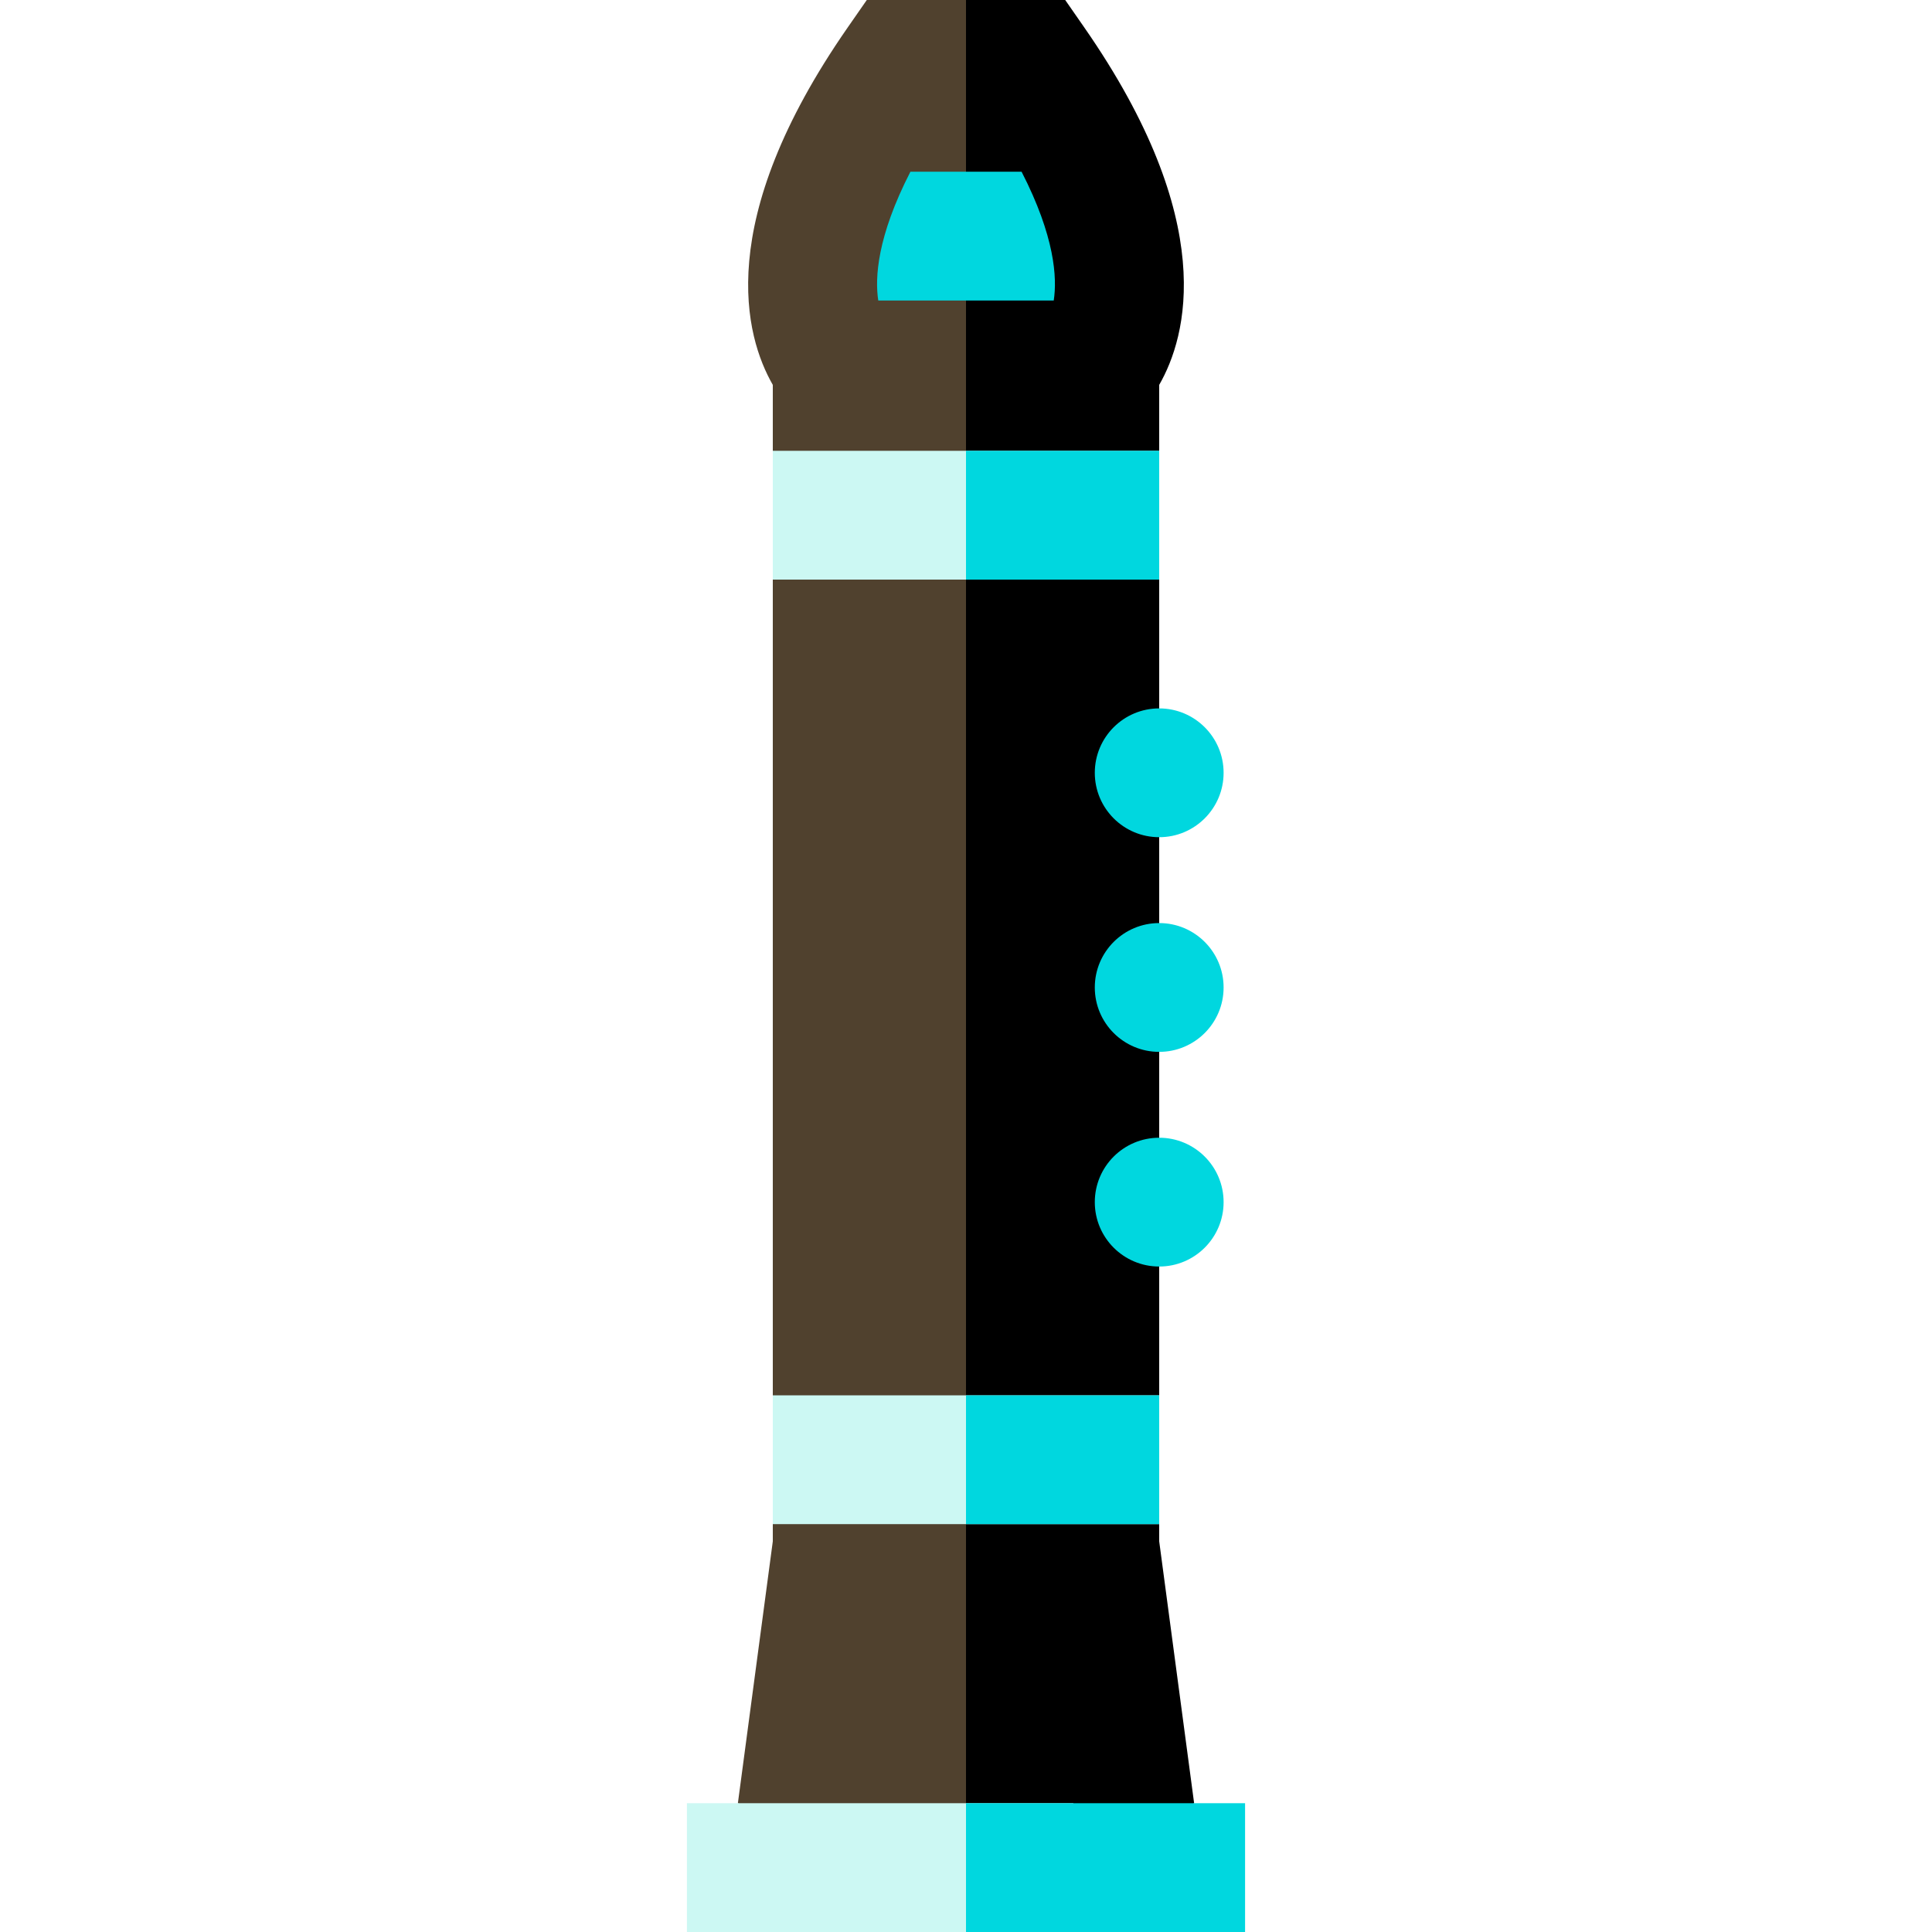
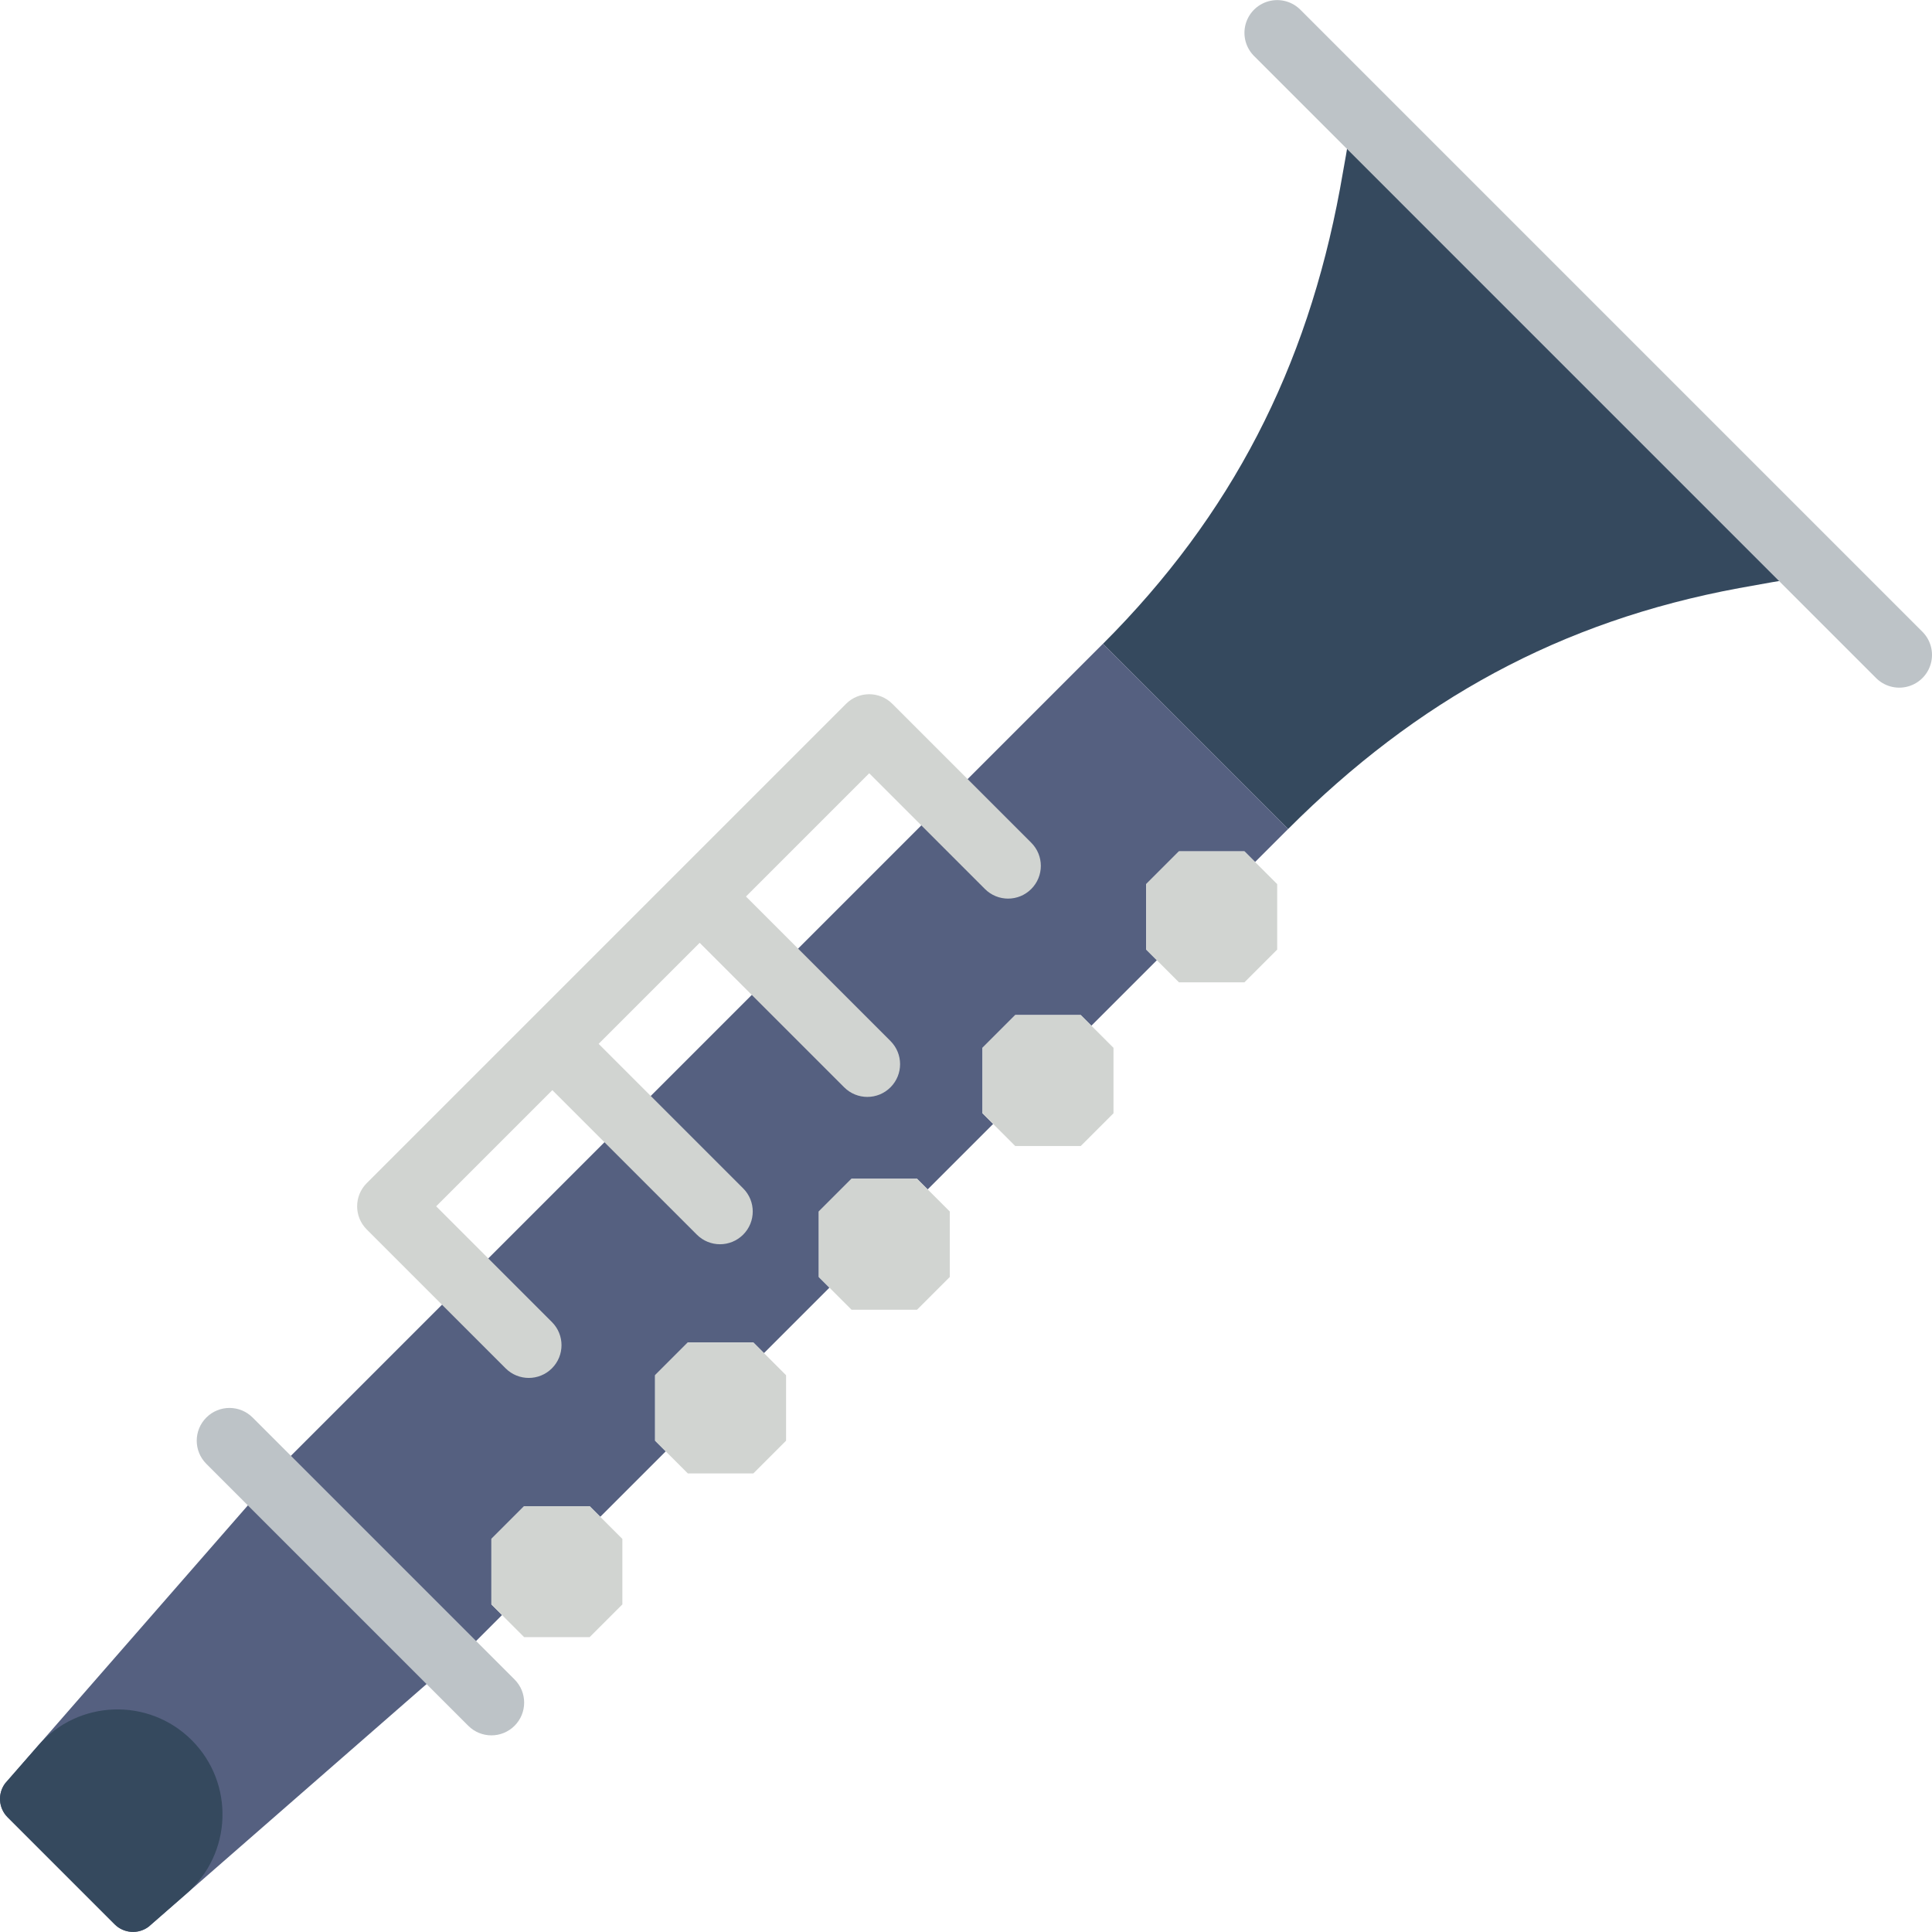
- <svg xmlns="http://www.w3.org/2000/svg" version="1.1" id="Layer_1" viewBox="0 0 512 512" xml:space="preserve">
-   <path style="fill:#50412E;" d="M270.597,0h-40.888l-5.093,7.328c-35.744,51.455-27.15,81.901-19.816,94.669v17.469l5.689,11.378  L204.8,153.6v216.178l5.689,22.756l-5.689,11.378v4.556l-9.254,69.4L270.597,512V0L270.597,0z" />
-   <path d="M316.454,477.867l-9.254-69.4v-306.47c7.334-12.768,15.929-43.214-19.817-94.669L282.291,0H256v512L316.454,477.867z" />
-   <path style="fill:#00D7DF;" d="M241.269,45.511h29.462c8.827,17.19,9.445,28.136,8.52,34.133h-46.5  C231.825,73.647,232.442,62.701,241.269,45.511z" />
-   <rect x="204.8" y="119.467" style="fill:#CCF8F3;" width="102.4" height="34.133" />
-   <rect x="256" y="119.467" style="fill:#00D7DF;" width="51.2" height="34.133" />
-   <rect x="204.8" y="369.778" style="fill:#CCF8F3;" width="102.4" height="34.133" />
-   <g>
-     <rect x="256" y="369.778" style="fill:#00D7DF;" width="51.2" height="34.133" />
-     <circle style="fill:#00D7DF;" cx="307.2" cy="204.8" r="17.067" />
-     <circle style="fill:#00D7DF;" cx="307.2" cy="261.689" r="17.067" />
-     <circle style="fill:#00D7DF;" cx="307.2" cy="318.578" r="17.067" />
-   </g>
-   <rect x="182.044" y="477.867" style="fill:#CCF8F3;" width="102.4" height="34.133" />
-   <rect x="256" y="477.867" style="fill:#00D7DF;" width="73.956" height="34.133" />
+ <svg xmlns="http://www.w3.org/2000/svg" version="1.1" id="Capa_1" viewBox="0 0 59.009 59.009" xml:space="preserve">
+   <path style="fill:#35495E;" d="M48.477,10.411l7.131,7.131c0,0-1.02,0.148-2.493,0.421c-5.469,1.014-9.838,3.424-13.771,7.357  l-2.828-2.828l-2.828-2.828c3.933-3.933,6.224-8.421,7.238-13.89C41.198,4.3,41.346,3.28,41.346,3.28L48.477,10.411z" />
+   <path style="fill:#556080;" d="M0.233,55.505l3.269,3.269c0.279,0.279,0.722,0.311,1.038,0.074l8.616-7.523  c0.387-0.29,0.427-0.855,0.085-1.197l-4.362-4.362c-0.342-0.342-0.907-0.302-1.197,0.085l-7.523,8.616  C-0.078,54.783-0.047,55.225,0.233,55.505z" />
+   <line style="fill:none;stroke:#BDC3C7;stroke-width:2;stroke-linecap:round;stroke-miterlimit:10;" x1="39.009" y1="1.003" x2="58.009" y2="20.003" />
+   <polygon style="fill:#556080;" points="33.687,19.662 39.344,25.319 38.334,26.328 38.009,26.003 36.009,26.003 35.009,27.003   35.009,29.003 35.334,29.328 33.334,31.328 33.009,31.003 31.009,31.003 30.009,32.003 30.009,34.003 30.334,34.328 28.334,36.328   28.009,36.003 26.009,36.003 25.009,37.003 25.009,39.003 25.334,39.328 23.334,41.328 23.009,41.003 21.009,41.003 20.009,42.003   20.009,44.003 20.334,44.328 18.334,46.328 18.009,46.003 16.009,46.003 15.009,47.003 15.009,49.003 15.334,49.328 13.888,50.775   8.231,45.118 " />
+   <path style="fill:#35495E;" d="M0.159,54.467l1.011-1.158c1.222-1.399,3.372-1.472,4.686-0.159l0,0  c1.313,1.313,1.241,3.464-0.159,4.686l-1.158,1.011c-0.316,0.237-0.759,0.206-1.038-0.074l-3.269-3.269  C-0.047,55.225-0.078,54.783,0.159,54.467z" />
+   <polygon style="fill:#D1D4D1;" points="38.009,30.003 39.009,29.003 39.009,27.003 38.009,26.003 36.009,26.003 35.009,27.003   35.009,29.003 36.009,30.003 " />
+   <polygon style="fill:#D1D4D1;" points="33.009,35.003 34.009,34.003 34.009,32.003 33.009,31.003 31.009,31.003 30.009,32.003   30.009,34.003 31.009,35.003 " />
+   <polygon style="fill:#D1D4D1;" points="28.009,40.003 29.009,39.003 29.009,37.003 28.009,36.003 26.009,36.003 25.009,37.003   25.009,39.003 26.009,40.003 " />
+   <polygon style="fill:#D1D4D1;" points="23.009,45.003 24.009,44.003 24.009,42.003 23.009,41.003 21.009,41.003 20.009,42.003   20.009,44.003 21.009,45.003 " />
+   <polygon style="fill:#D1D4D1;" points="18.009,50.003 19.009,49.003 19.009,47.003 18.009,46.003 16.009,46.003 15.009,47.003   15.009,49.003 16.009,50.003 " />
+   <path style="fill:#BDC3C7;" d="M15.009,53.003c-0.256,0-0.512-0.098-0.707-0.293l-8-8c-0.391-0.391-0.391-1.023,0-1.414  s1.023-0.391,1.414,0l8,8c0.391,0.391,0.391,1.023,0,1.414C15.521,52.905,15.265,53.003,15.009,53.003z" />
+   <path style="fill:#D1D4D1;" d="M31.497,25.739l-4.242-4.242c-0.391-0.391-1.023-0.391-1.414,0l-14.64,14.64  c-0.391,0.391-0.391,1.023,0,1.414l4.242,4.242c0.195,0.195,0.451,0.293,0.707,0.293c0.256,0,0.512-0.098,0.707-0.293  c0.391-0.391,0.391-1.023,0-1.414l-3.535-3.535l3.548-3.548l4.414,4.414c0.195,0.195,0.451,0.293,0.707,0.293  s0.512-0.098,0.707-0.293c0.391-0.391,0.391-1.023,0-1.414l-4.414-4.414l3.086-3.086l4.414,4.414  c0.195,0.195,0.451,0.293,0.707,0.293s0.512-0.098,0.707-0.293c0.391-0.391,0.391-1.023,0-1.414l-4.414-4.414l3.764-3.764  l3.535,3.535c0.391,0.391,1.023,0.391,1.414,0S31.888,26.13,31.497,25.739z" />
</svg>
